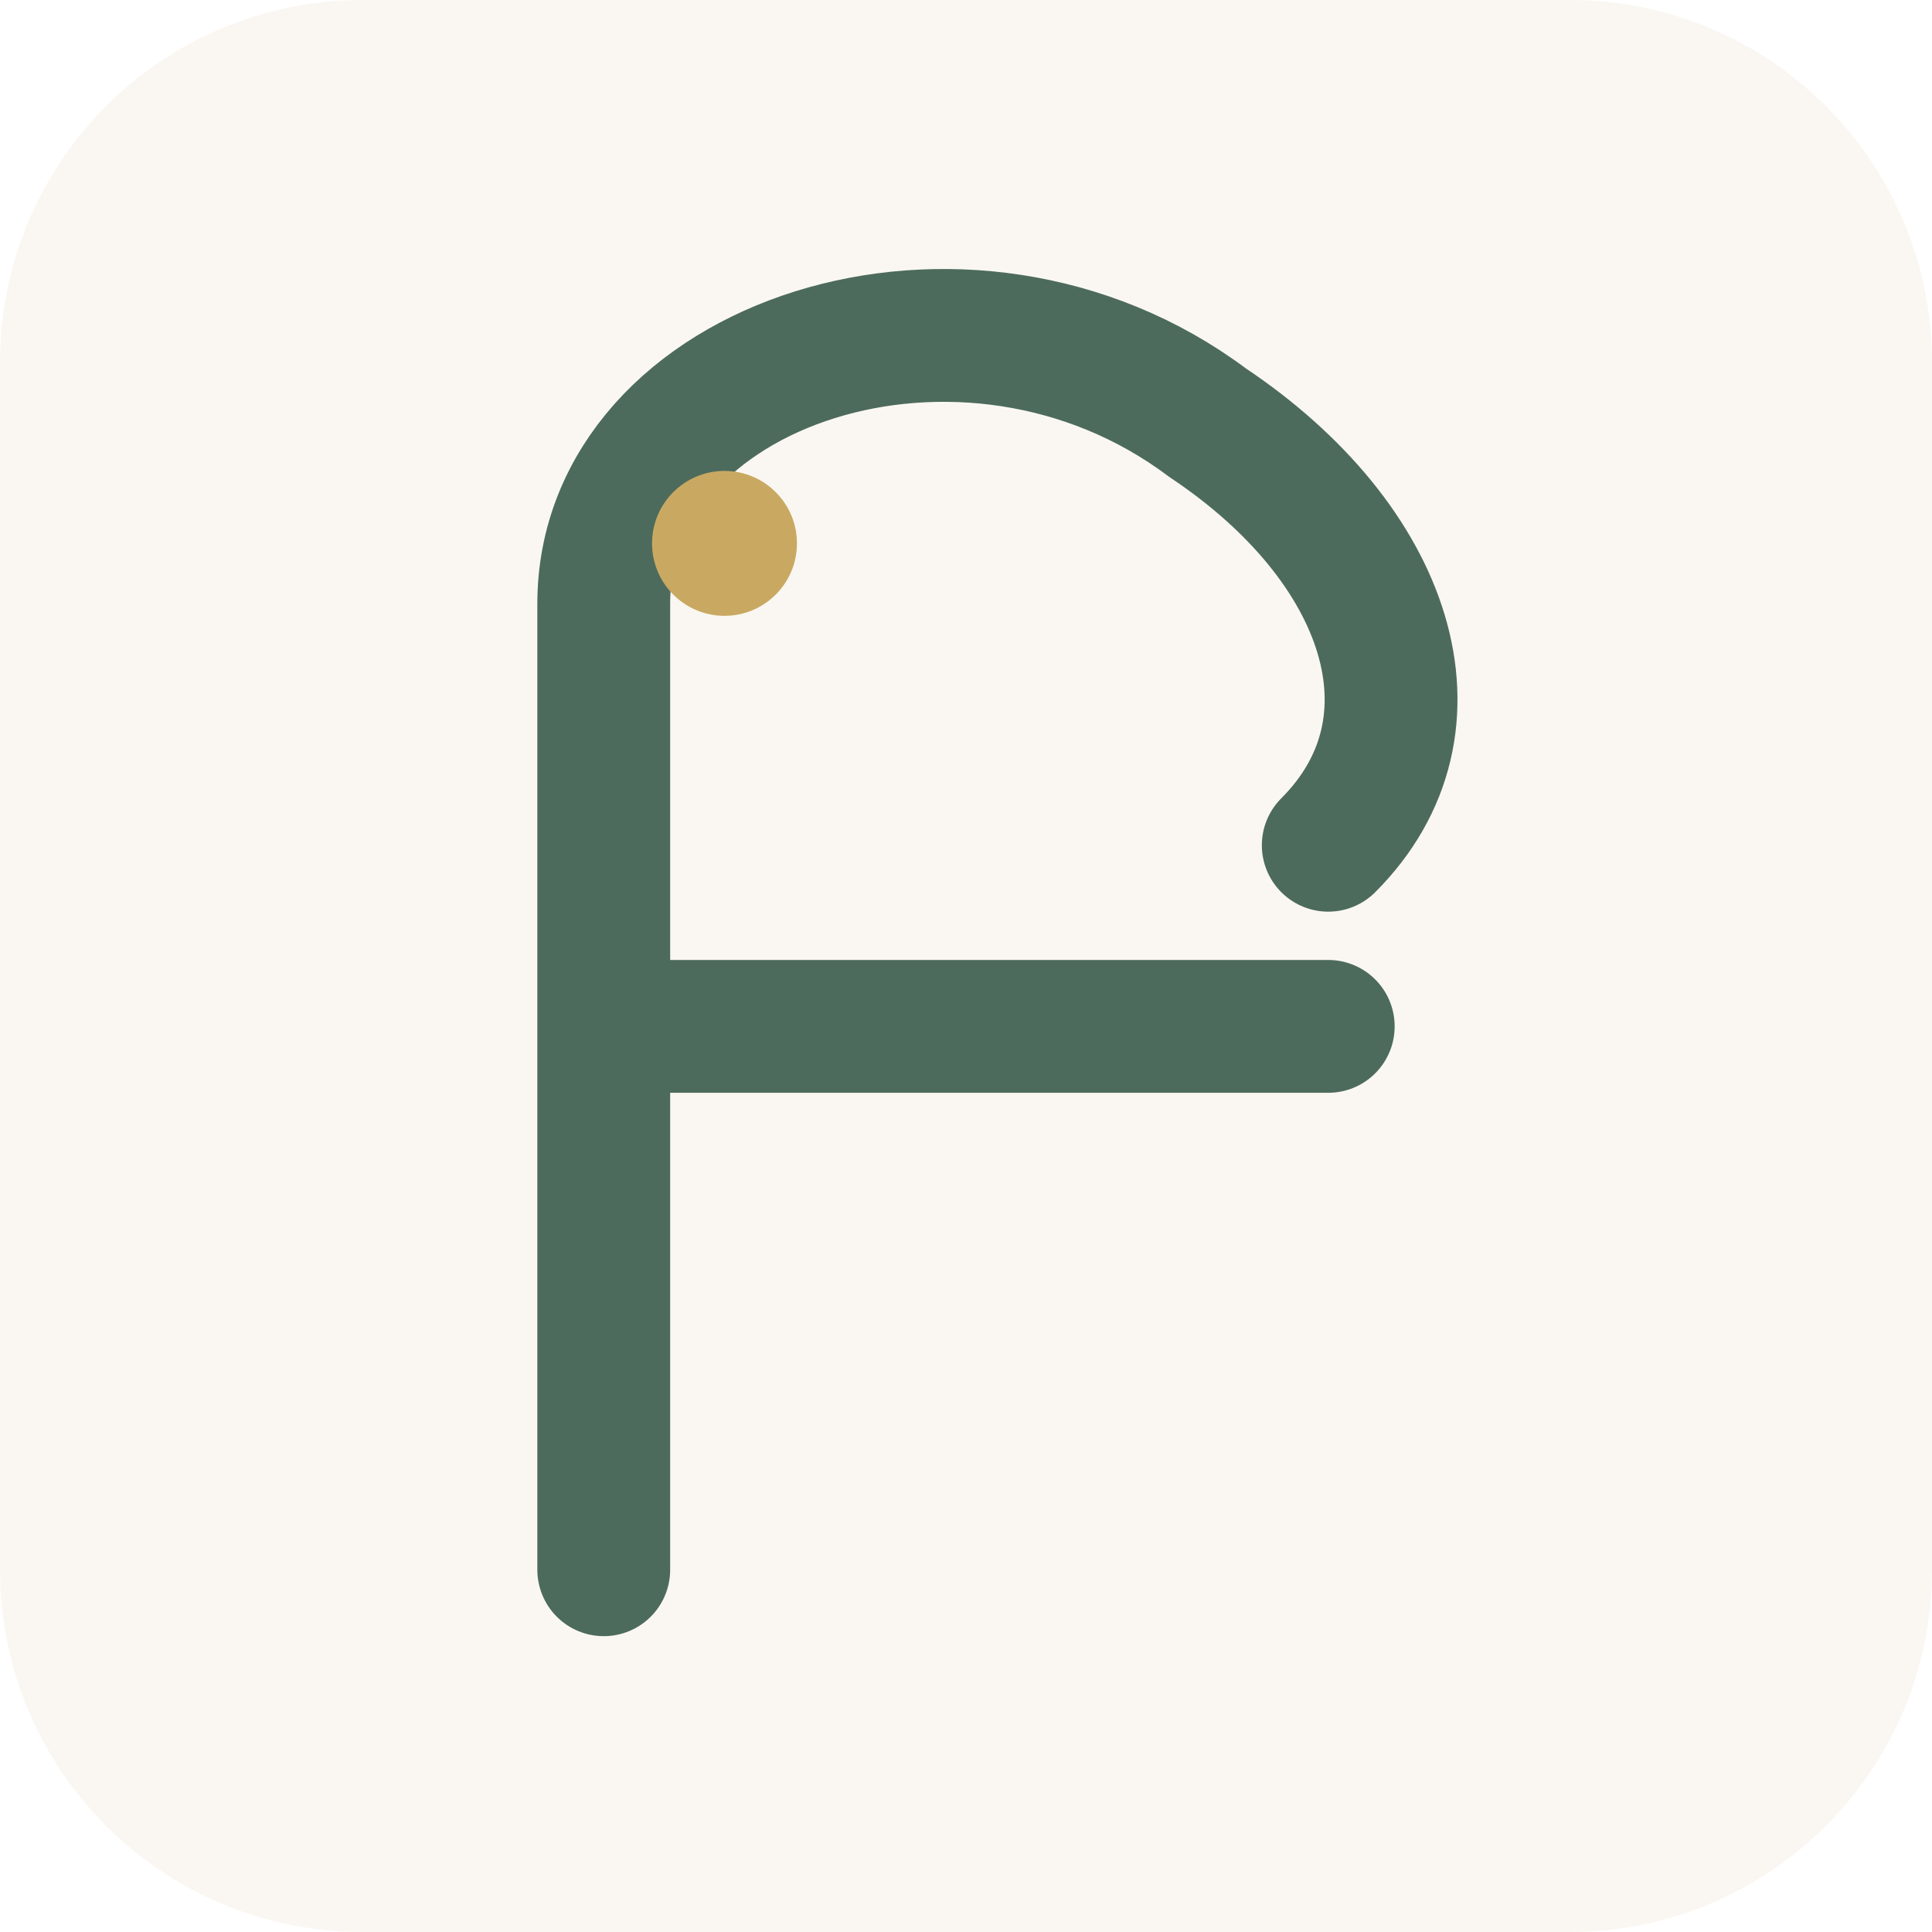
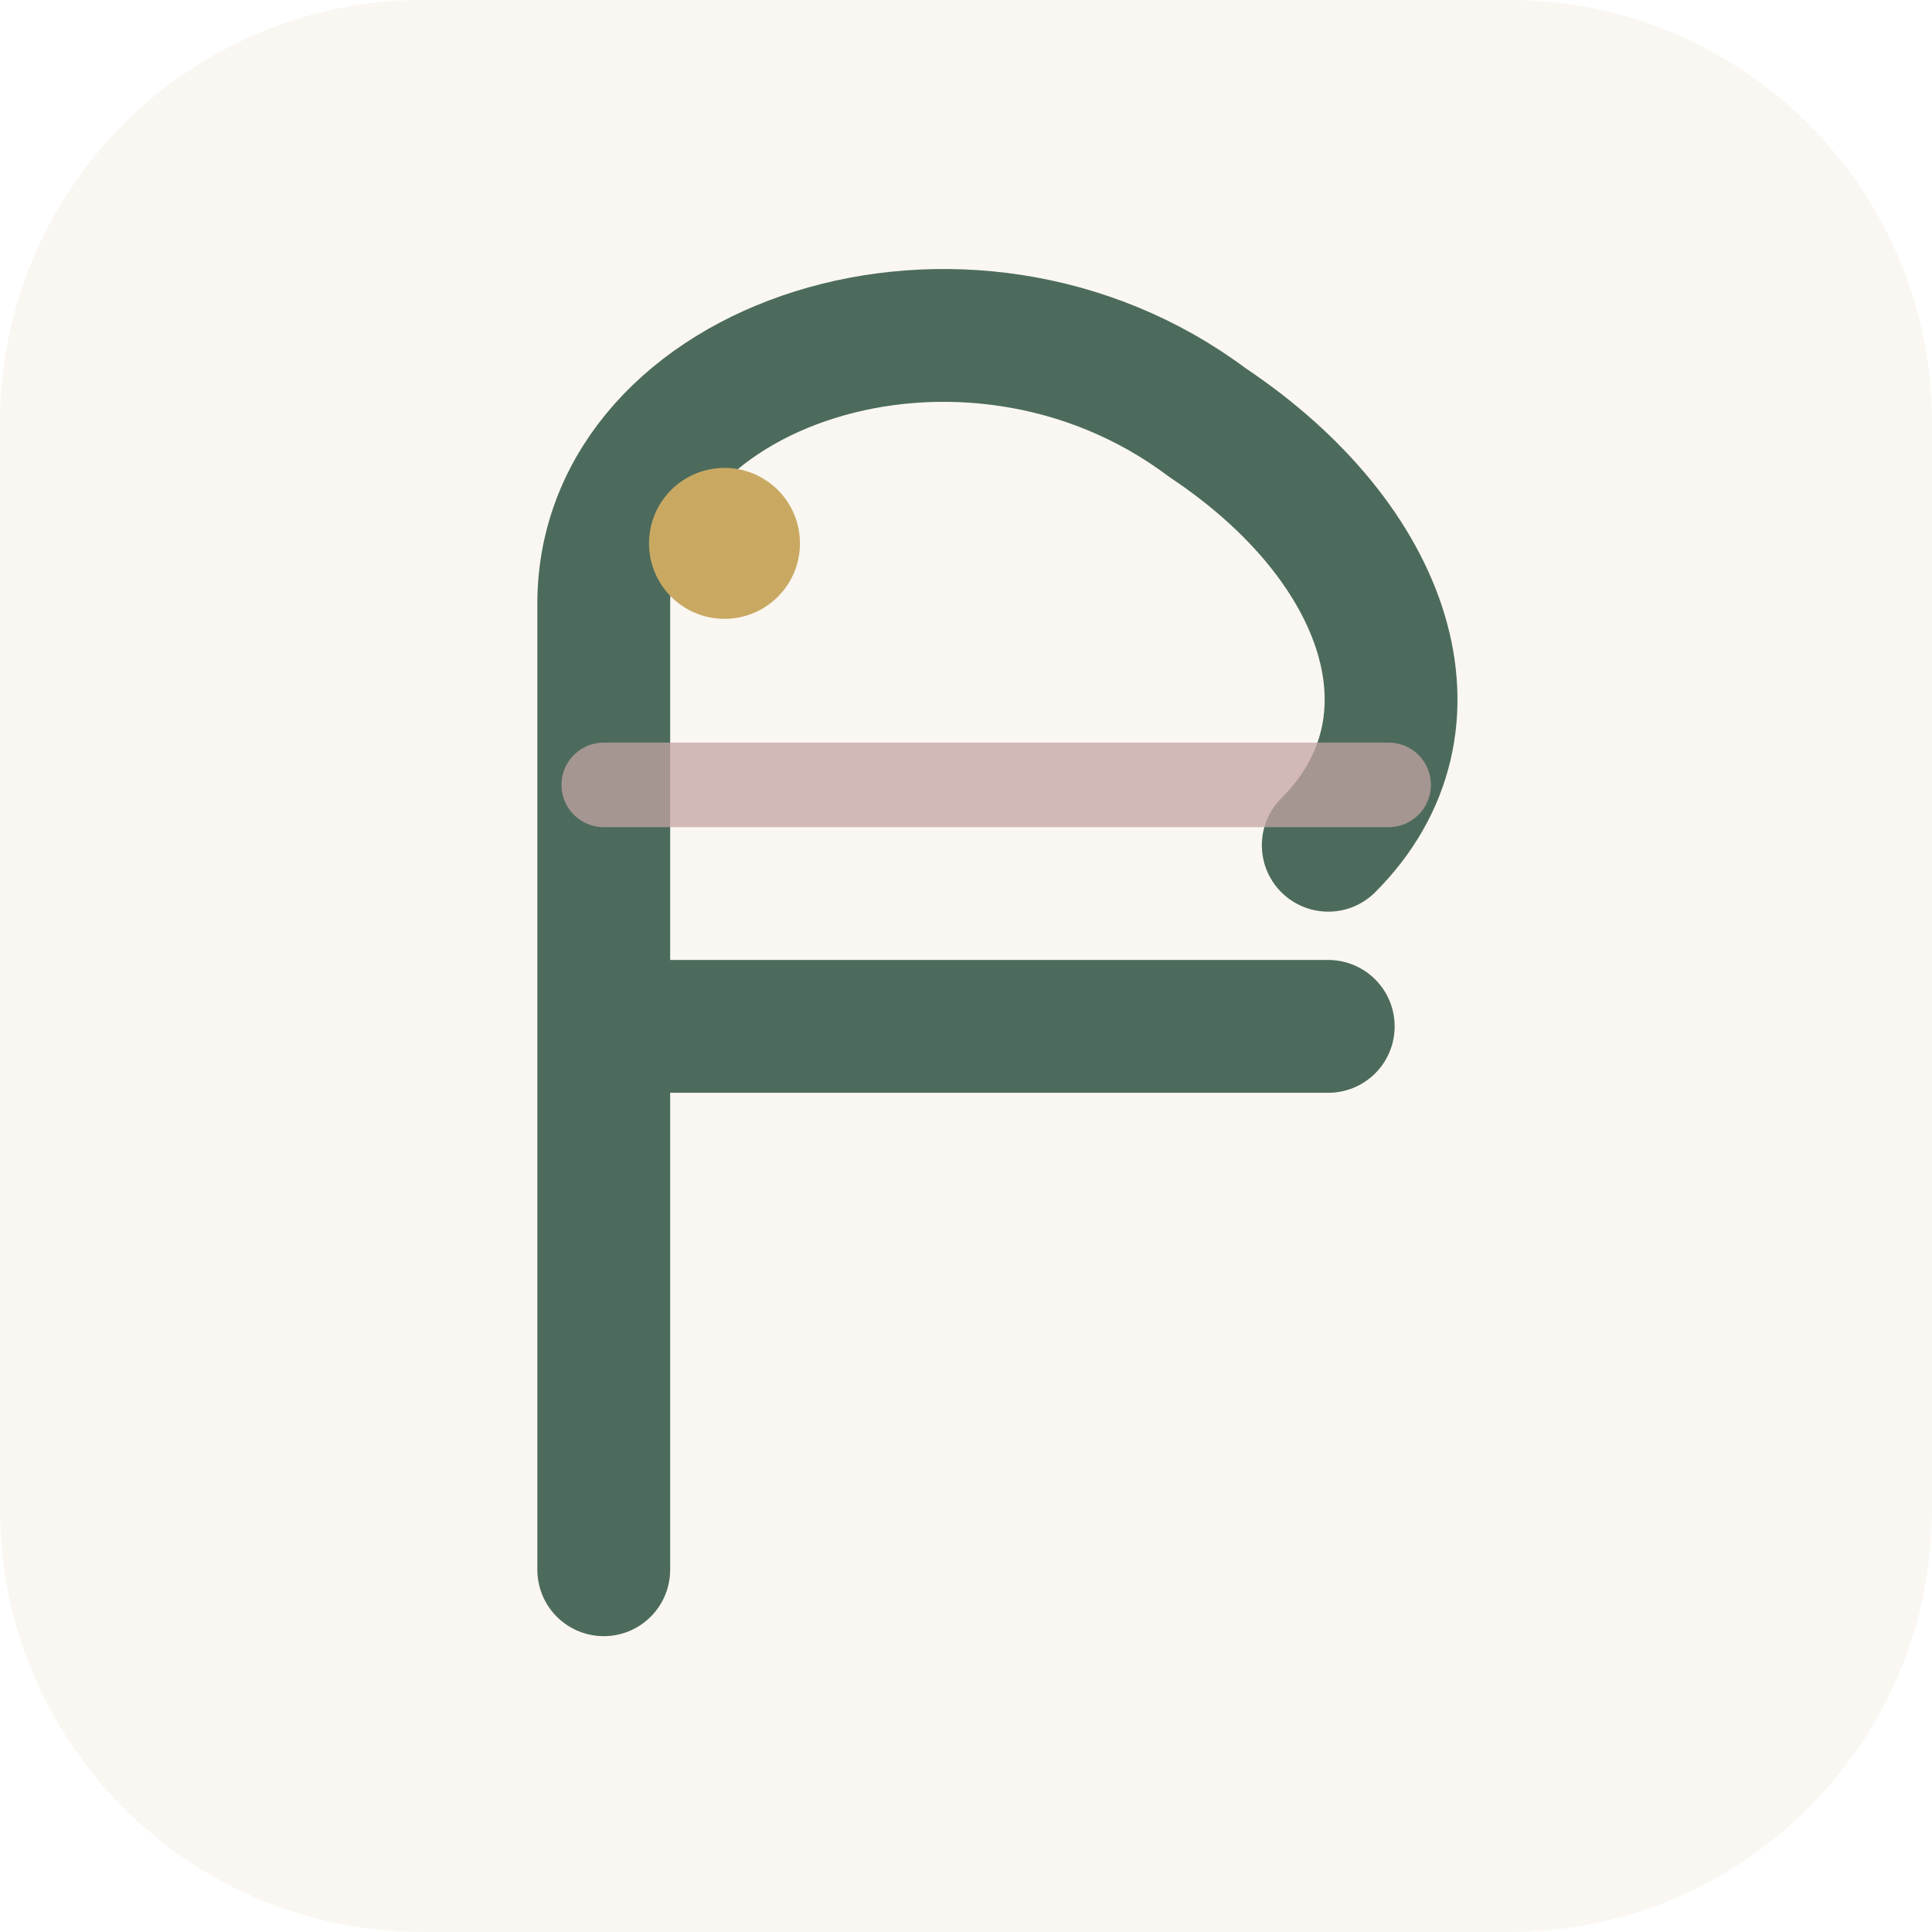
<svg xmlns="http://www.w3.org/2000/svg" viewBox="0 0 32 32" role="img" aria-label="Florisyn">
-   <rect width="32" height="32" rx="6" fill="#FAF7F2" />
+   <rect width="32" height="32" rx="7" fill="#FAF7F2" />
  <path fill="none" stroke="#4D6B5C" stroke-width="2.2" stroke-linecap="round" stroke-linejoin="round" d="M10 26V10 M10 10c0-4 6-6 10-3 3 2 4 5 2 7 M10 17h12" />
-   <circle cx="12" cy="9" r="1.2" fill="#C9A962" />
+   <path fill="none" stroke="#C4A4A4" stroke-width="1.4" stroke-linecap="round" opacity="0.75" d="M10 13h13" />
+   <circle cx="12" cy="9" r="1.25" fill="#C9A962" />
</svg>
